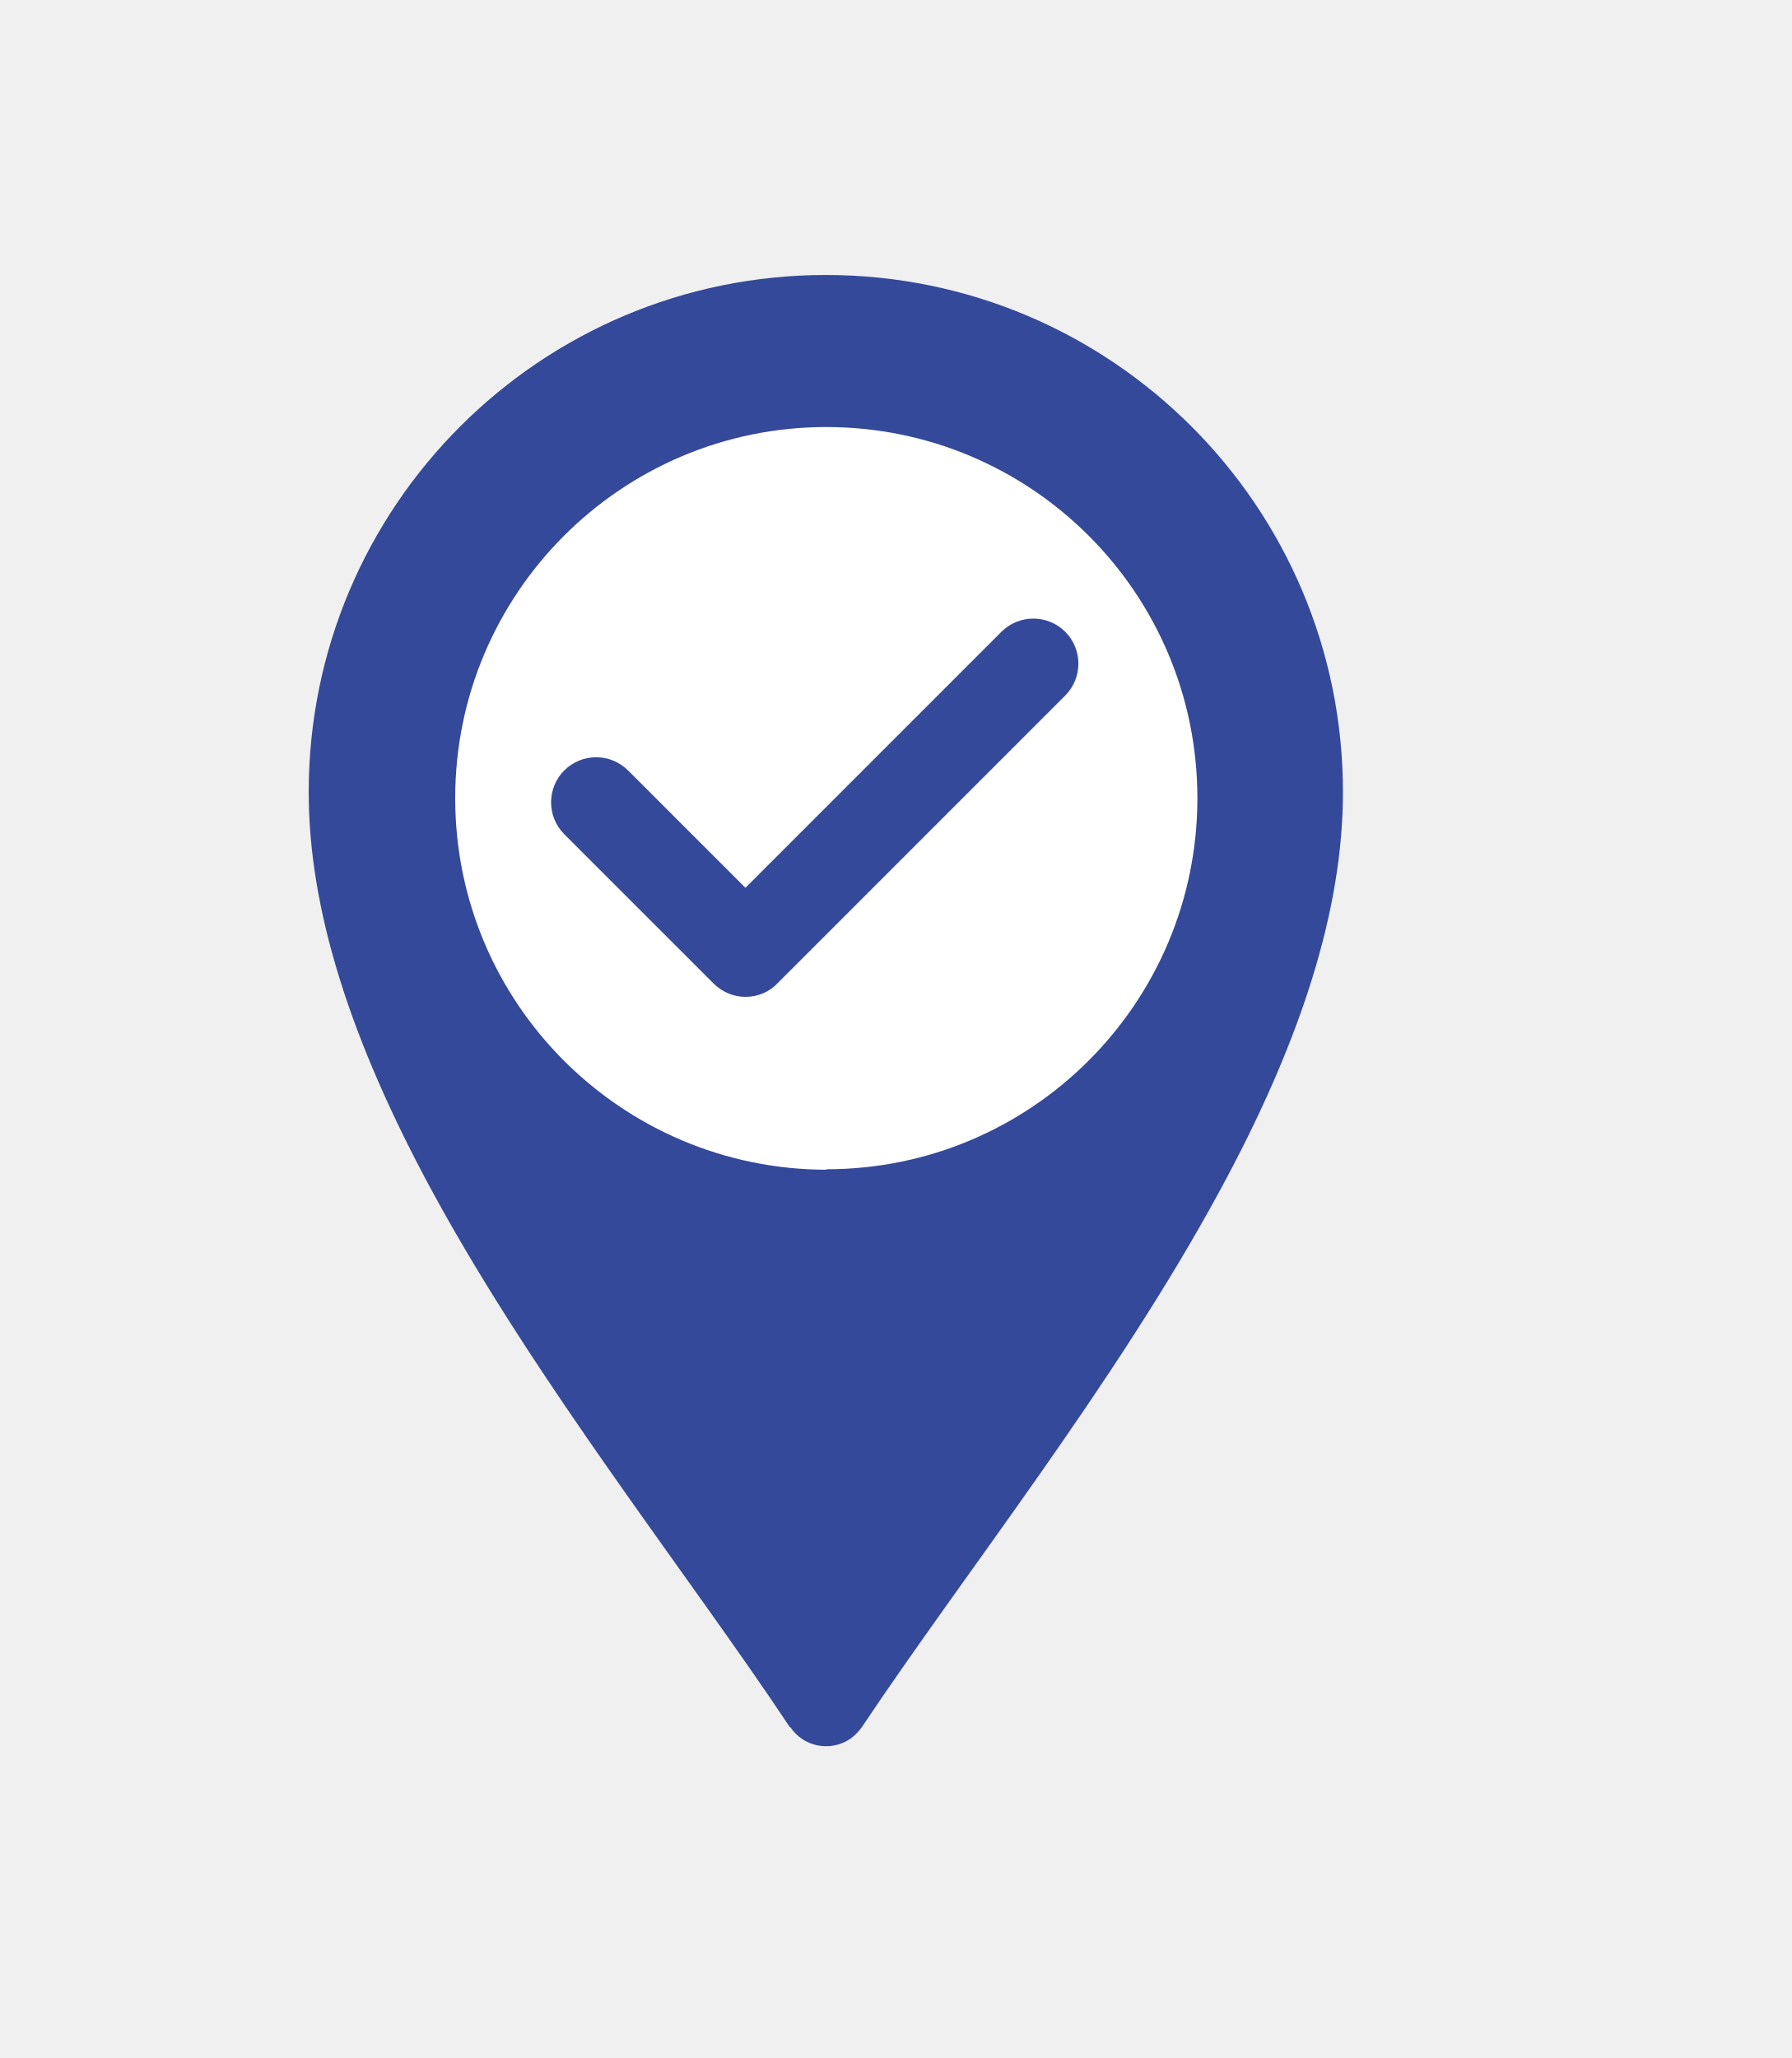
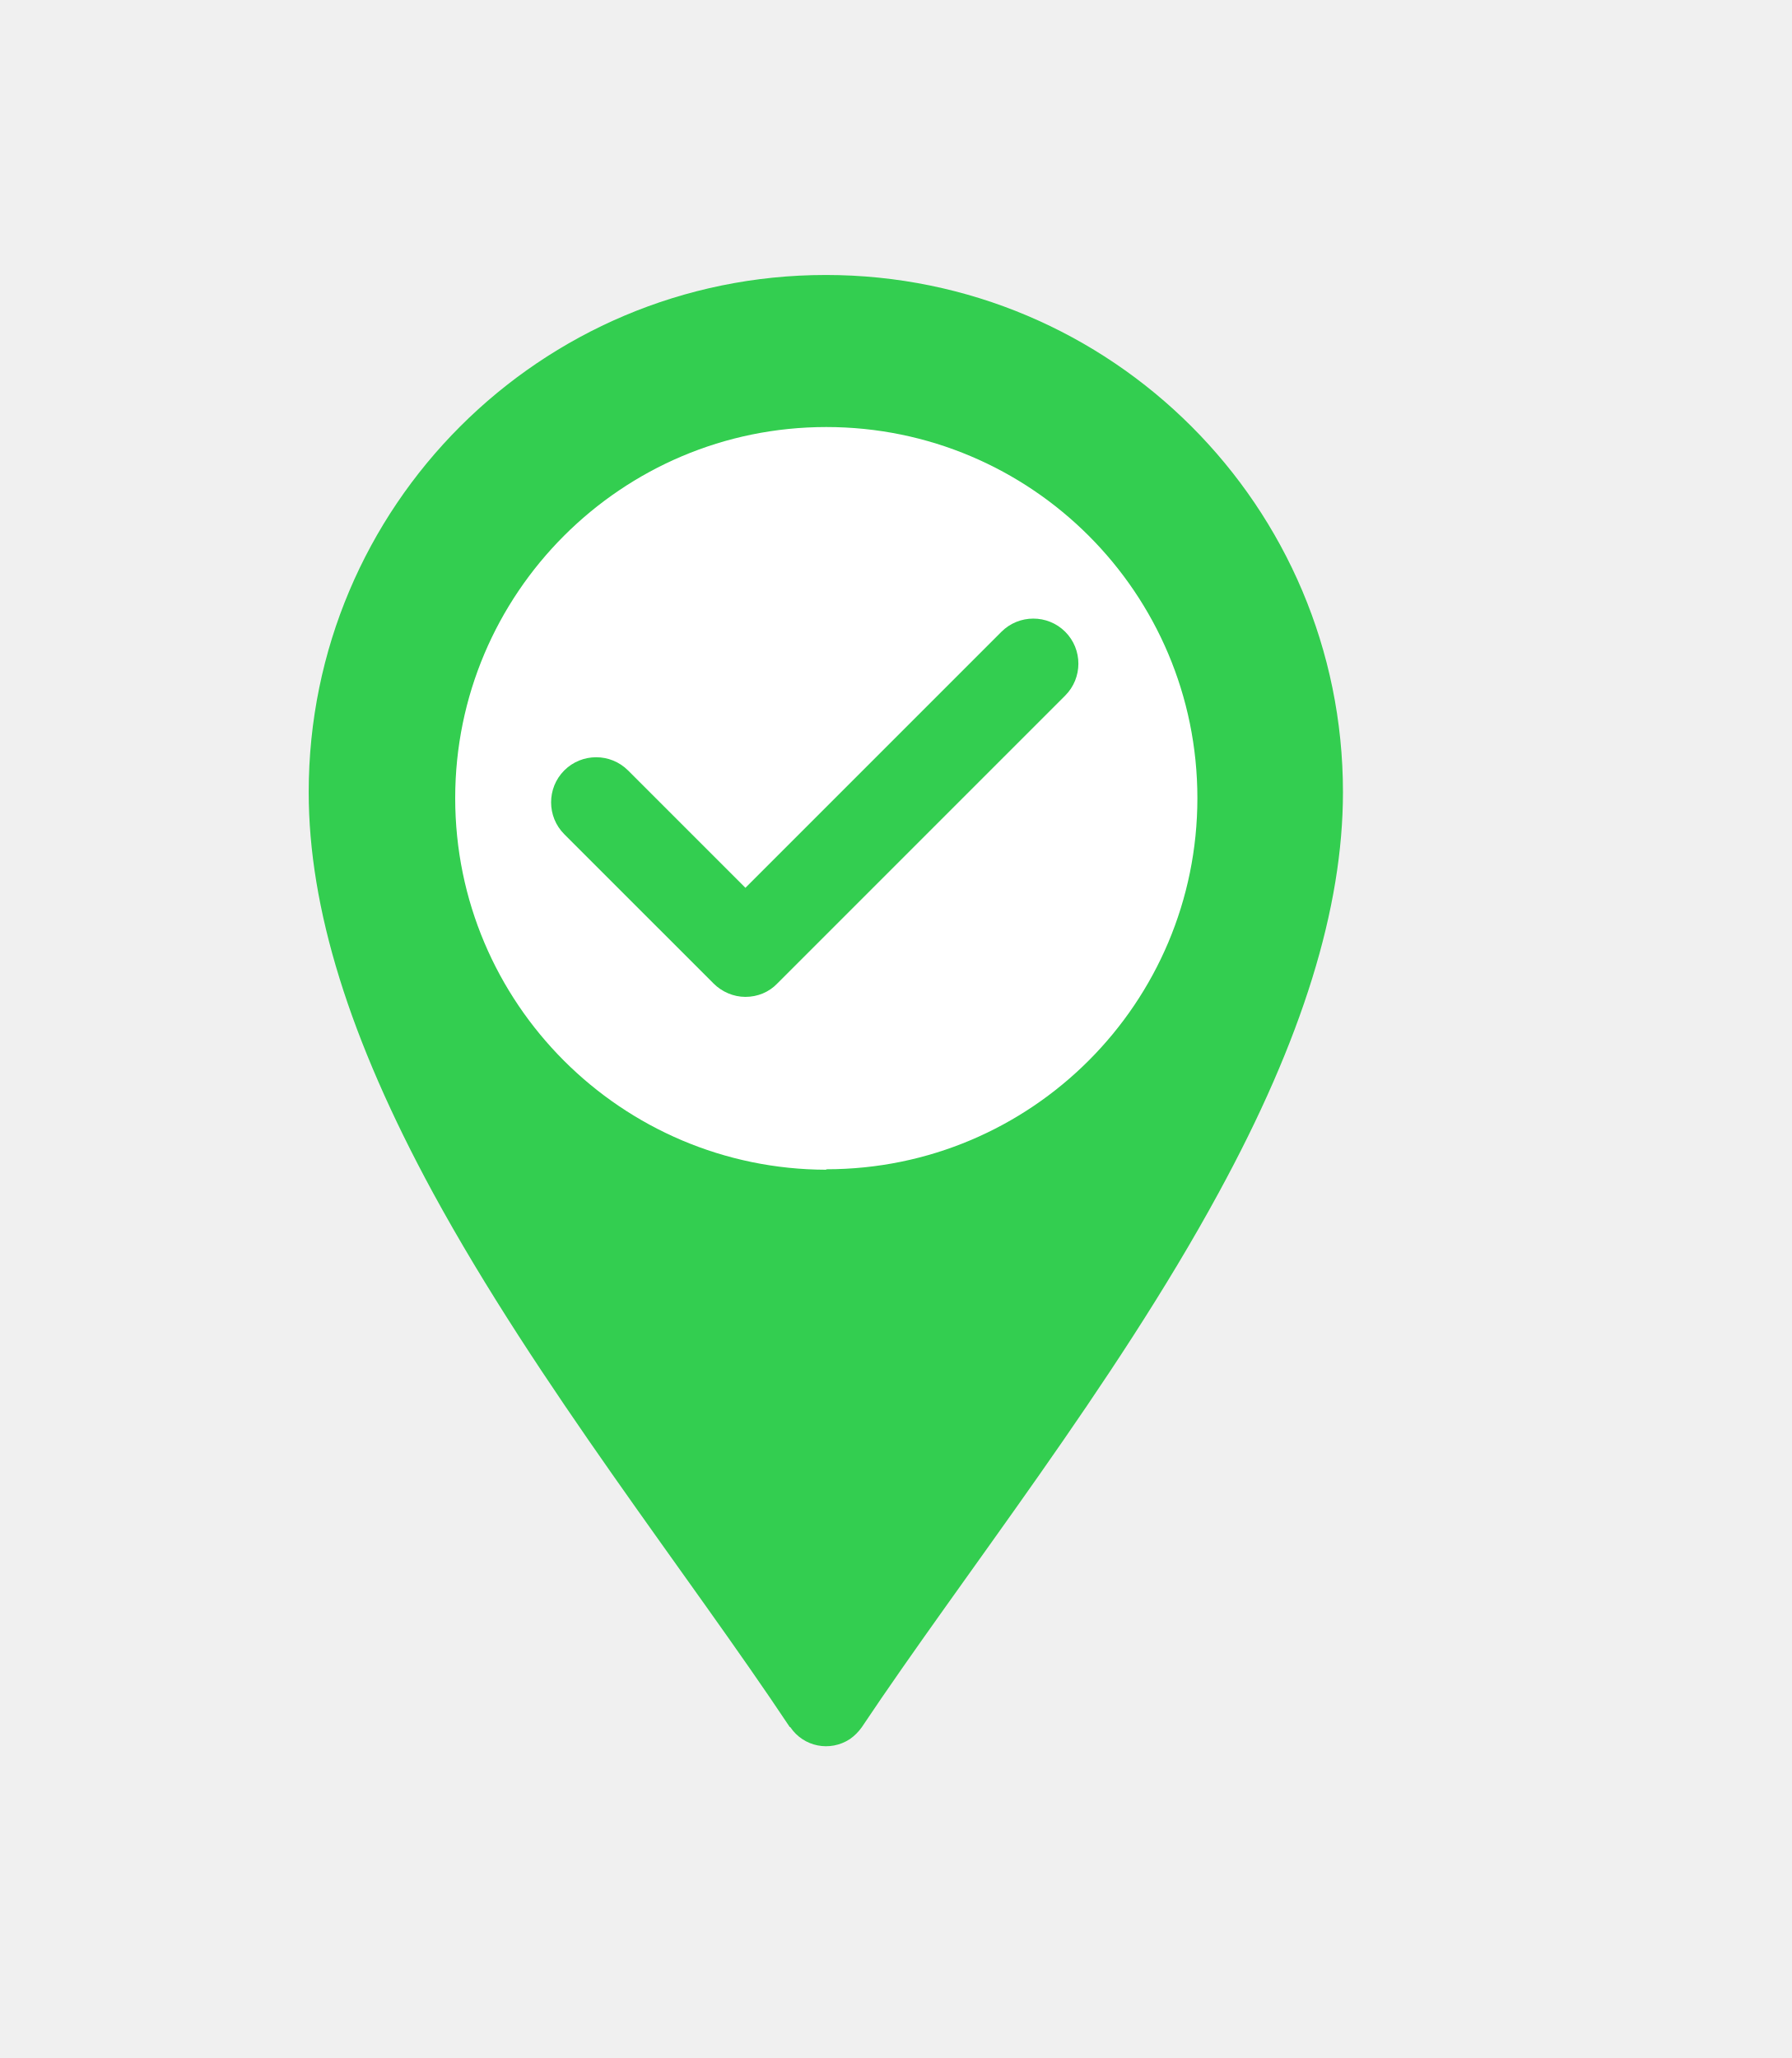
<svg xmlns="http://www.w3.org/2000/svg" id="Ebene_1" data-name="Ebene 1" viewBox="0 0 38.76 44.53">
  <defs>
    <style>
      .cls-1 {
-         fill: #34499a;
+         fill: #33ce50;
      }

      .cls-2 {
        fill: #fff;
      }
    </style>
  </defs>
  <g id="Gruppe_24" data-name="Gruppe 24">
    <path id="Pfad_117" data-name="Pfad 117" class="cls-1" d="M17.1,37.37c.29.43.86.54,1.29.26.1-.07.19-.16.26-.26,2.21-3.31,5.46-7.4,7.72-11.56,1.81-3.32,2.69-6.16,2.69-8.67,0-6.18-5.01-11.19-11.19-11.19-6.18,0-11.19,5.01-11.19,11.19h0c0,2.51.88,5.34,2.69,8.67,2.26,4.15,5.52,8.25,7.72,11.56" />
    <path id="Pfad_118" data-name="Pfad 118" class="cls-2" d="M17.88,25.3c4.44,0,8.03-3.6,8.03-8.03,0-4.44-3.6-8.03-8.03-8.03s-8.03,3.6-8.03,8.03h0c0,4.44,3.6,8.03,8.03,8.04" />
  </g>
  <path class="cls-1" d="M21.67,13.67l-5.54,5.54-2.54-2.54c-.38-.38-1-.38-1.38,0-.38.38-.38,1,0,1.38l3.23,3.23c.18.18.43.29.69.29h0c.26,0,.51-.1.69-.29l6.23-6.23c.38-.38.38-1,0-1.38-.38-.38-1-.38-1.38,0Z" />
</svg>
